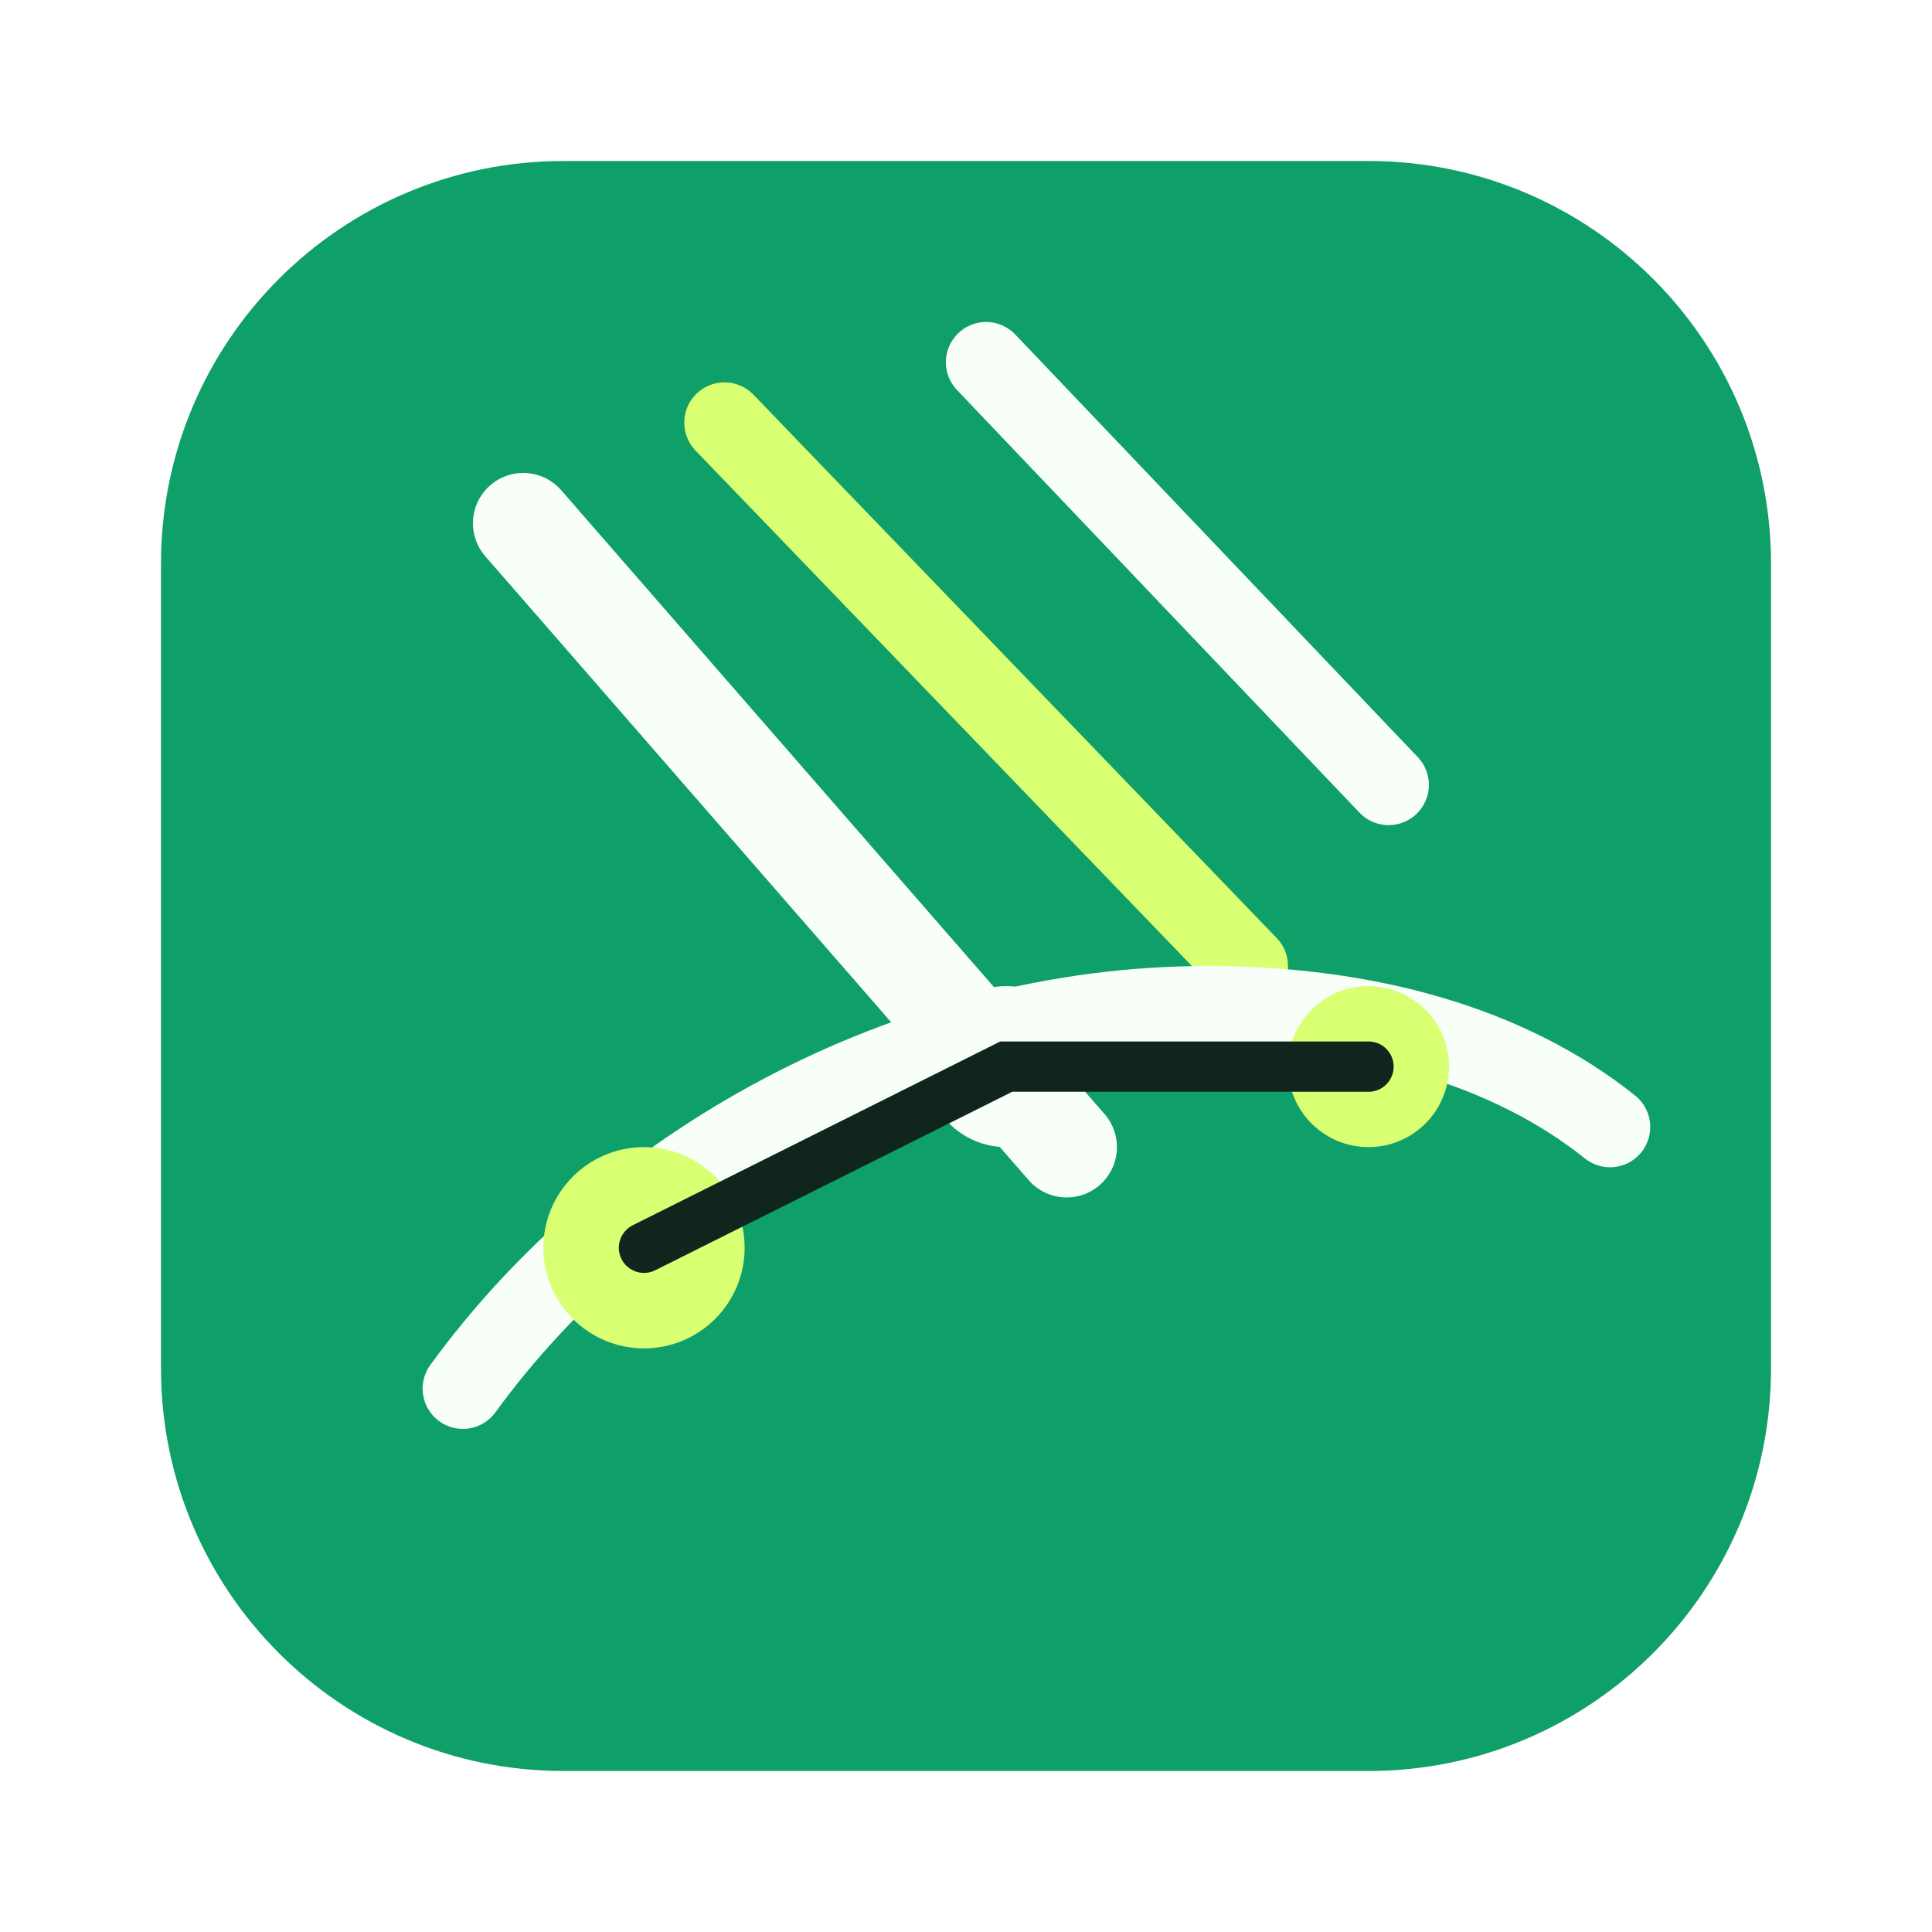
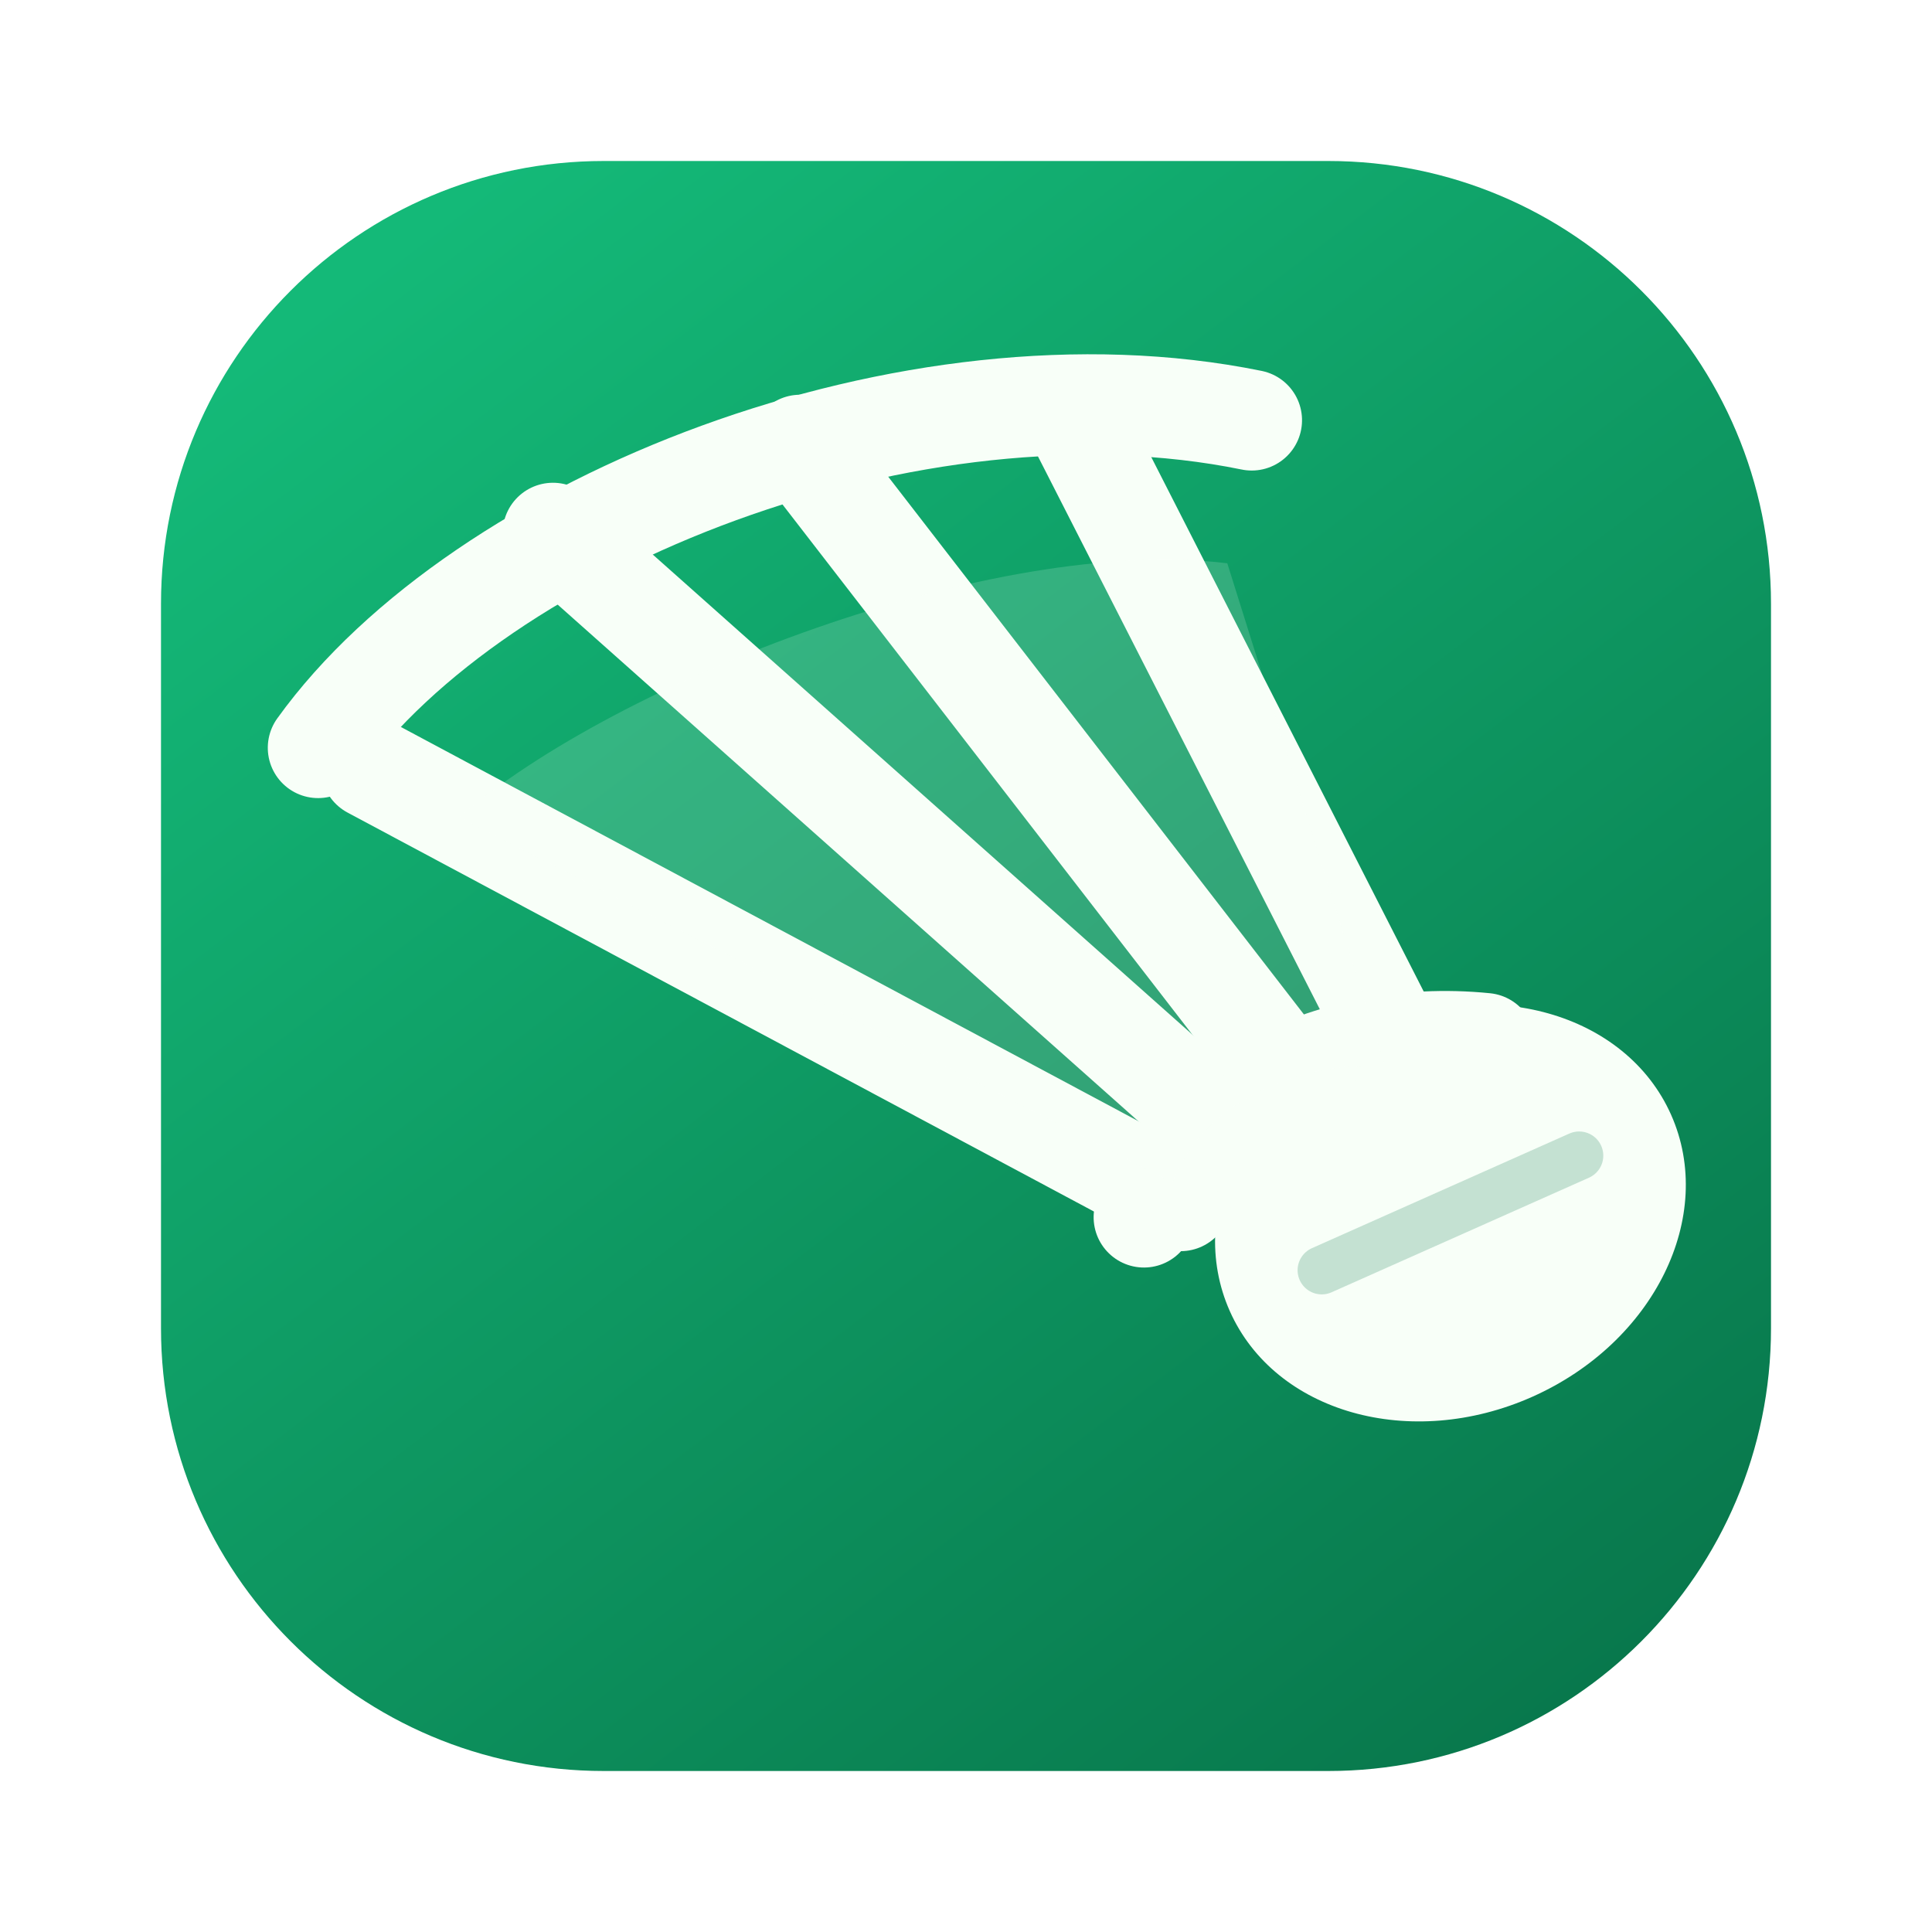
<svg xmlns="http://www.w3.org/2000/svg" width="96" height="96" viewBox="0 0 96 96" fill="none" role="img" aria-labelledby="title desc">
-   <rect x="8" y="8" width="80" height="80" rx="20" fill="#0F9F68" />
-   <path d="M26 26L53 57" stroke="#F7FFF8" stroke-width="5" stroke-linecap="round" />
-   <path d="M36 21L62 48" stroke="#D9FF73" stroke-width="4" stroke-linecap="round" />
-   <path d="M49 18L69 39" stroke="#F7FFF8" stroke-width="4" stroke-linecap="round" />
-   <path d="M23 69C31 58 45 50 60 50C68 50 75 52 80 56" stroke="#F7FFF8" stroke-width="4" stroke-linecap="round" />
-   <circle cx="32" cy="62" r="5" fill="#D9FF73" />
-   <circle cx="50" cy="53" r="4" fill="#F7FFF8" />
-   <circle cx="68" cy="53" r="4" fill="#D9FF73" />
-   <path d="M32 62L50 53L68 53" stroke="#10251D" stroke-width="2.5" stroke-linecap="round" />
+   <defs>
+     <linearGradient id="bg" x1="20" y1="12" x2="78" y2="88" gradientUnits="userSpaceOnUse">
+       <stop stop-color="#14B978" />
+       <stop offset="1" stop-color="#08764B" />
+     </linearGradient>
+   </defs>
+   <rect x="8" y="8" width="80" height="80" rx="22" fill="url(#bg)" />
+   <g transform="rotate(-24 48 48)">
+     <ellipse cx="65" cy="69" rx="12" ry="10" fill="#F8FFF8" />
+     <path d="M51 63C55 59 63 58 70 62" stroke="#F8FFF8" stroke-width="5" stroke-linecap="round" />
+     <path d="M23 25C35 18 58 19 72 29" stroke="#F8FFF8" stroke-width="5" stroke-linecap="round" />
+     <path d="M25 27L53 63" stroke="#F8FFF8" stroke-width="5" stroke-linecap="round" />
+     <path d="M38 20L57 62" stroke="#F8FFF8" stroke-width="5" stroke-linecap="round" />
+     <path d="M51 21L61 62" stroke="#F8FFF8" stroke-width="5" stroke-linecap="round" />
+     <path d="M64 25L66 63" stroke="#F8FFF8" stroke-width="5" stroke-linecap="round" />
+     <path d="M28 31C38 28 58 29 68 35L65 61C61 59 56 59 53 62L28 31Z" fill="#F8FFF8" fill-opacity="0.16" />
+     <path d="M58 69H72" stroke="#08764B" stroke-width="2.4" stroke-linecap="round" opacity="0.22" />
+   </g>
</svg>
